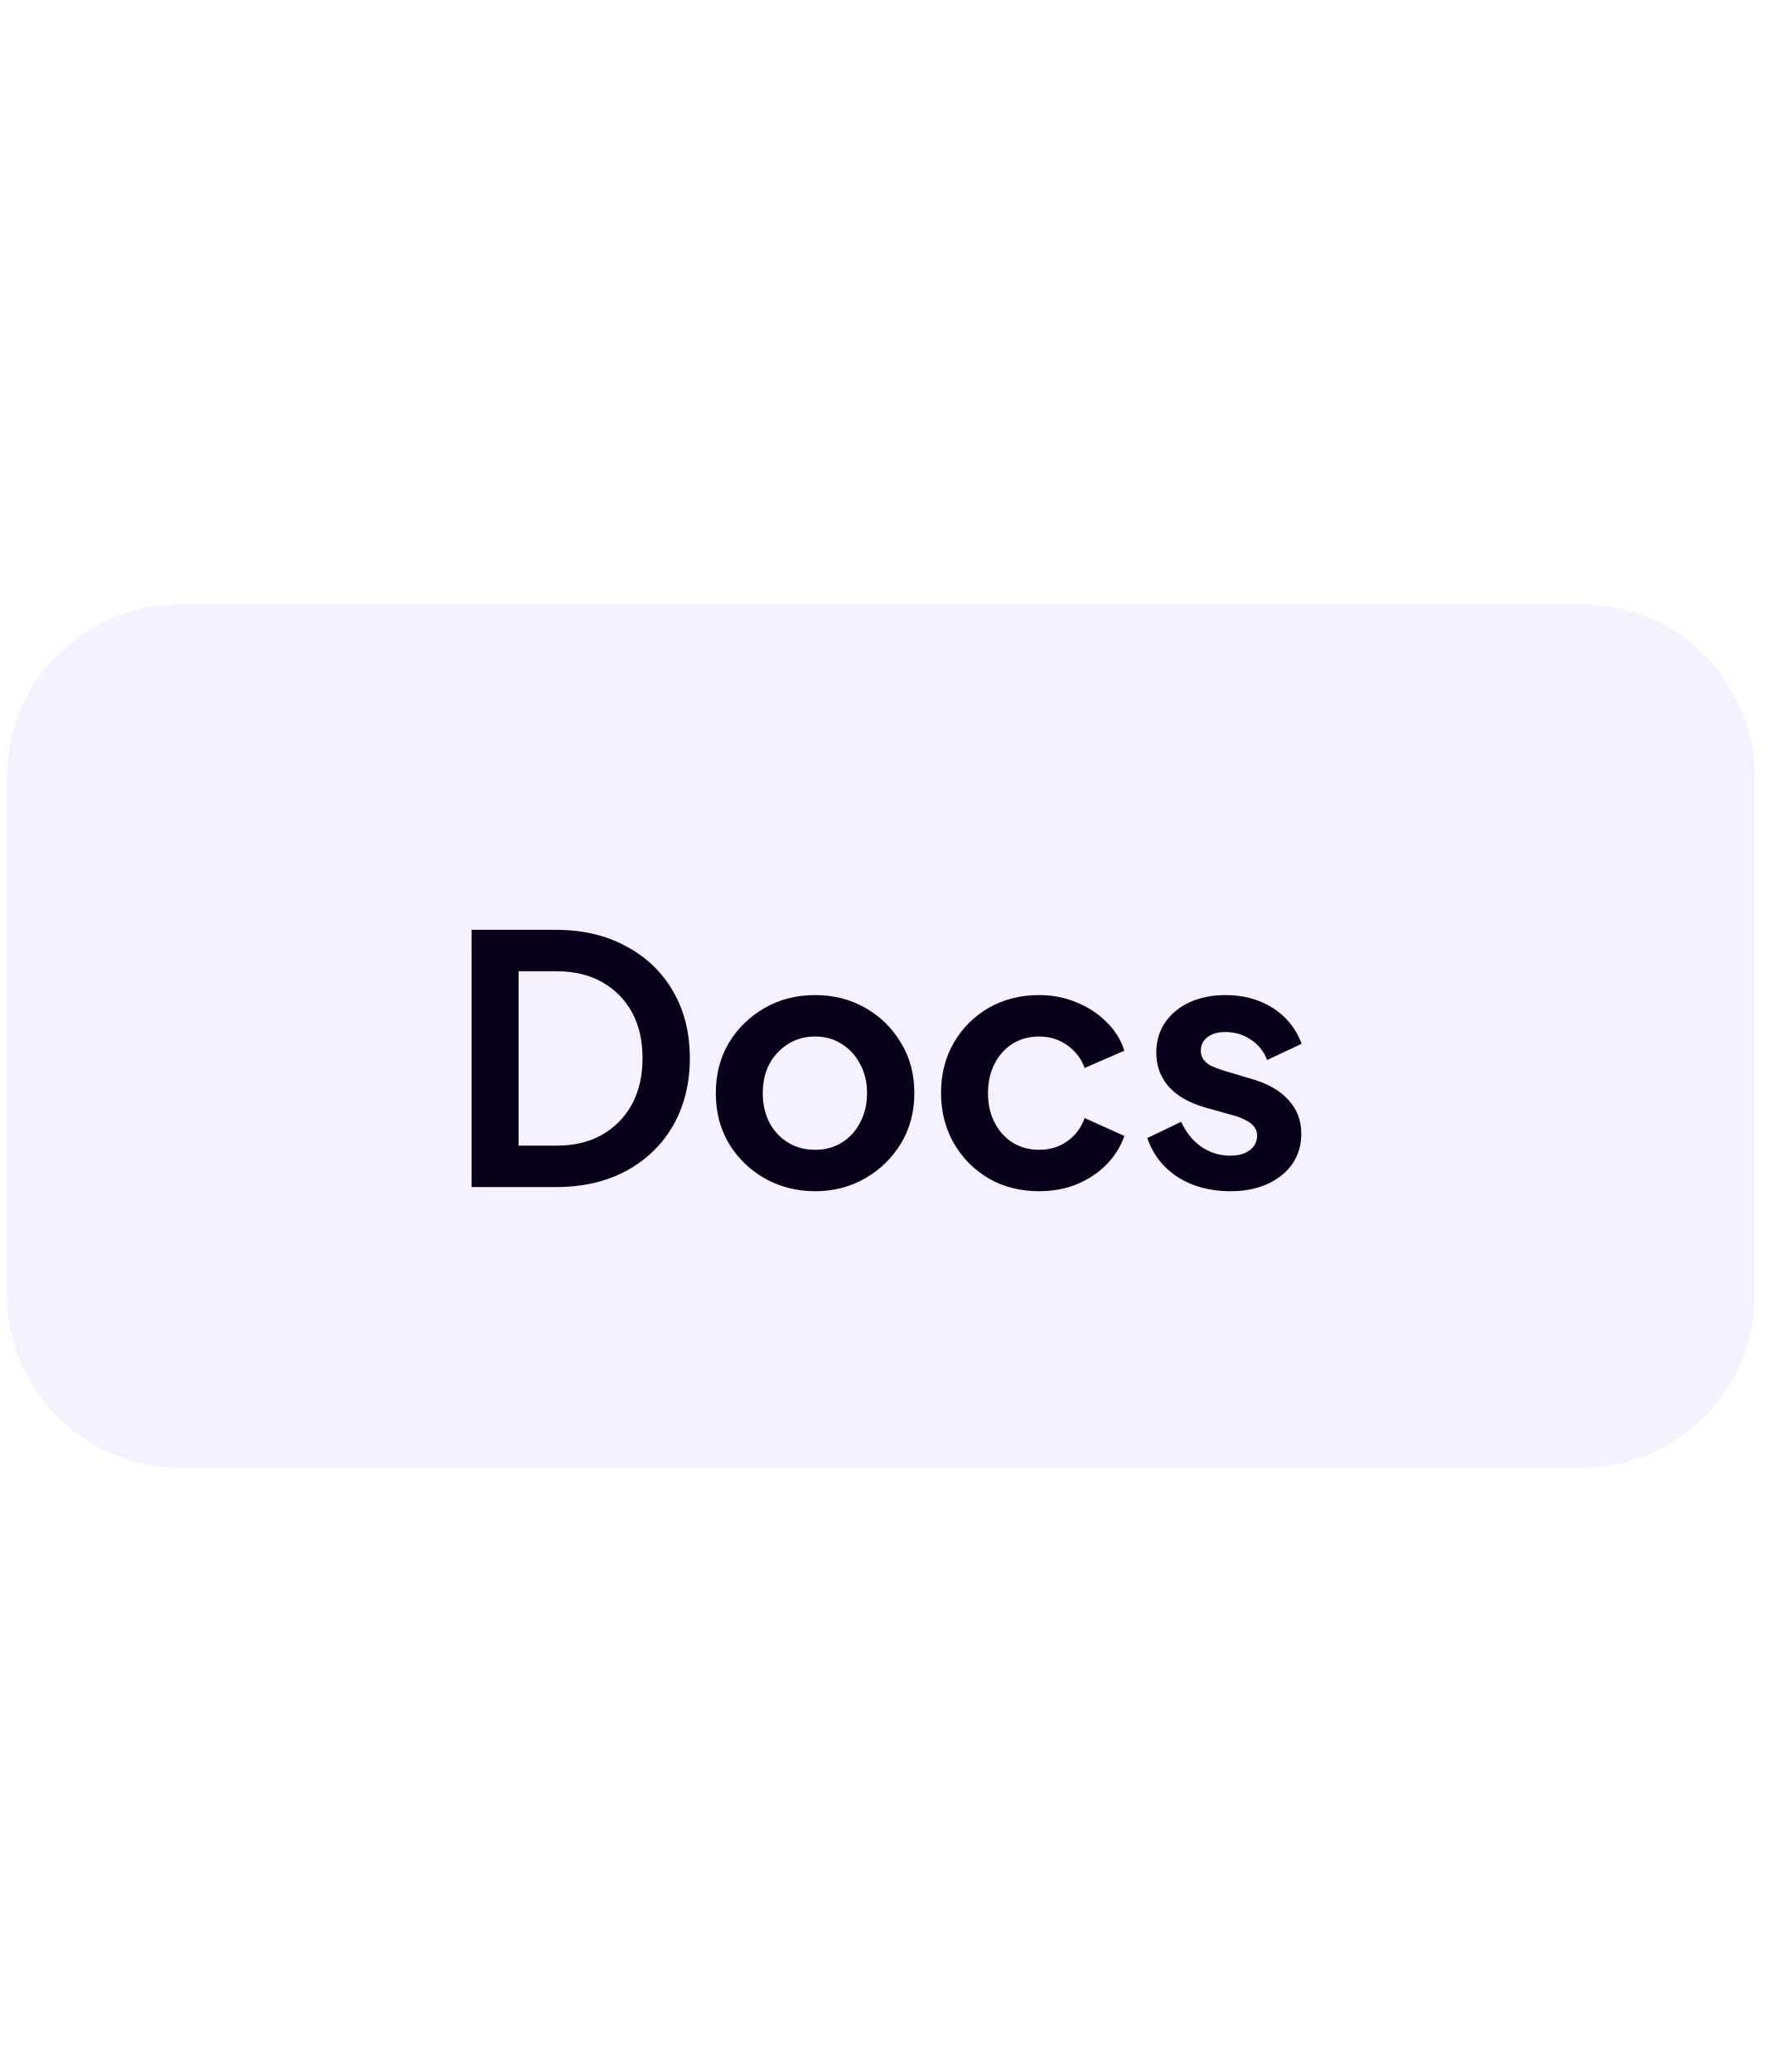
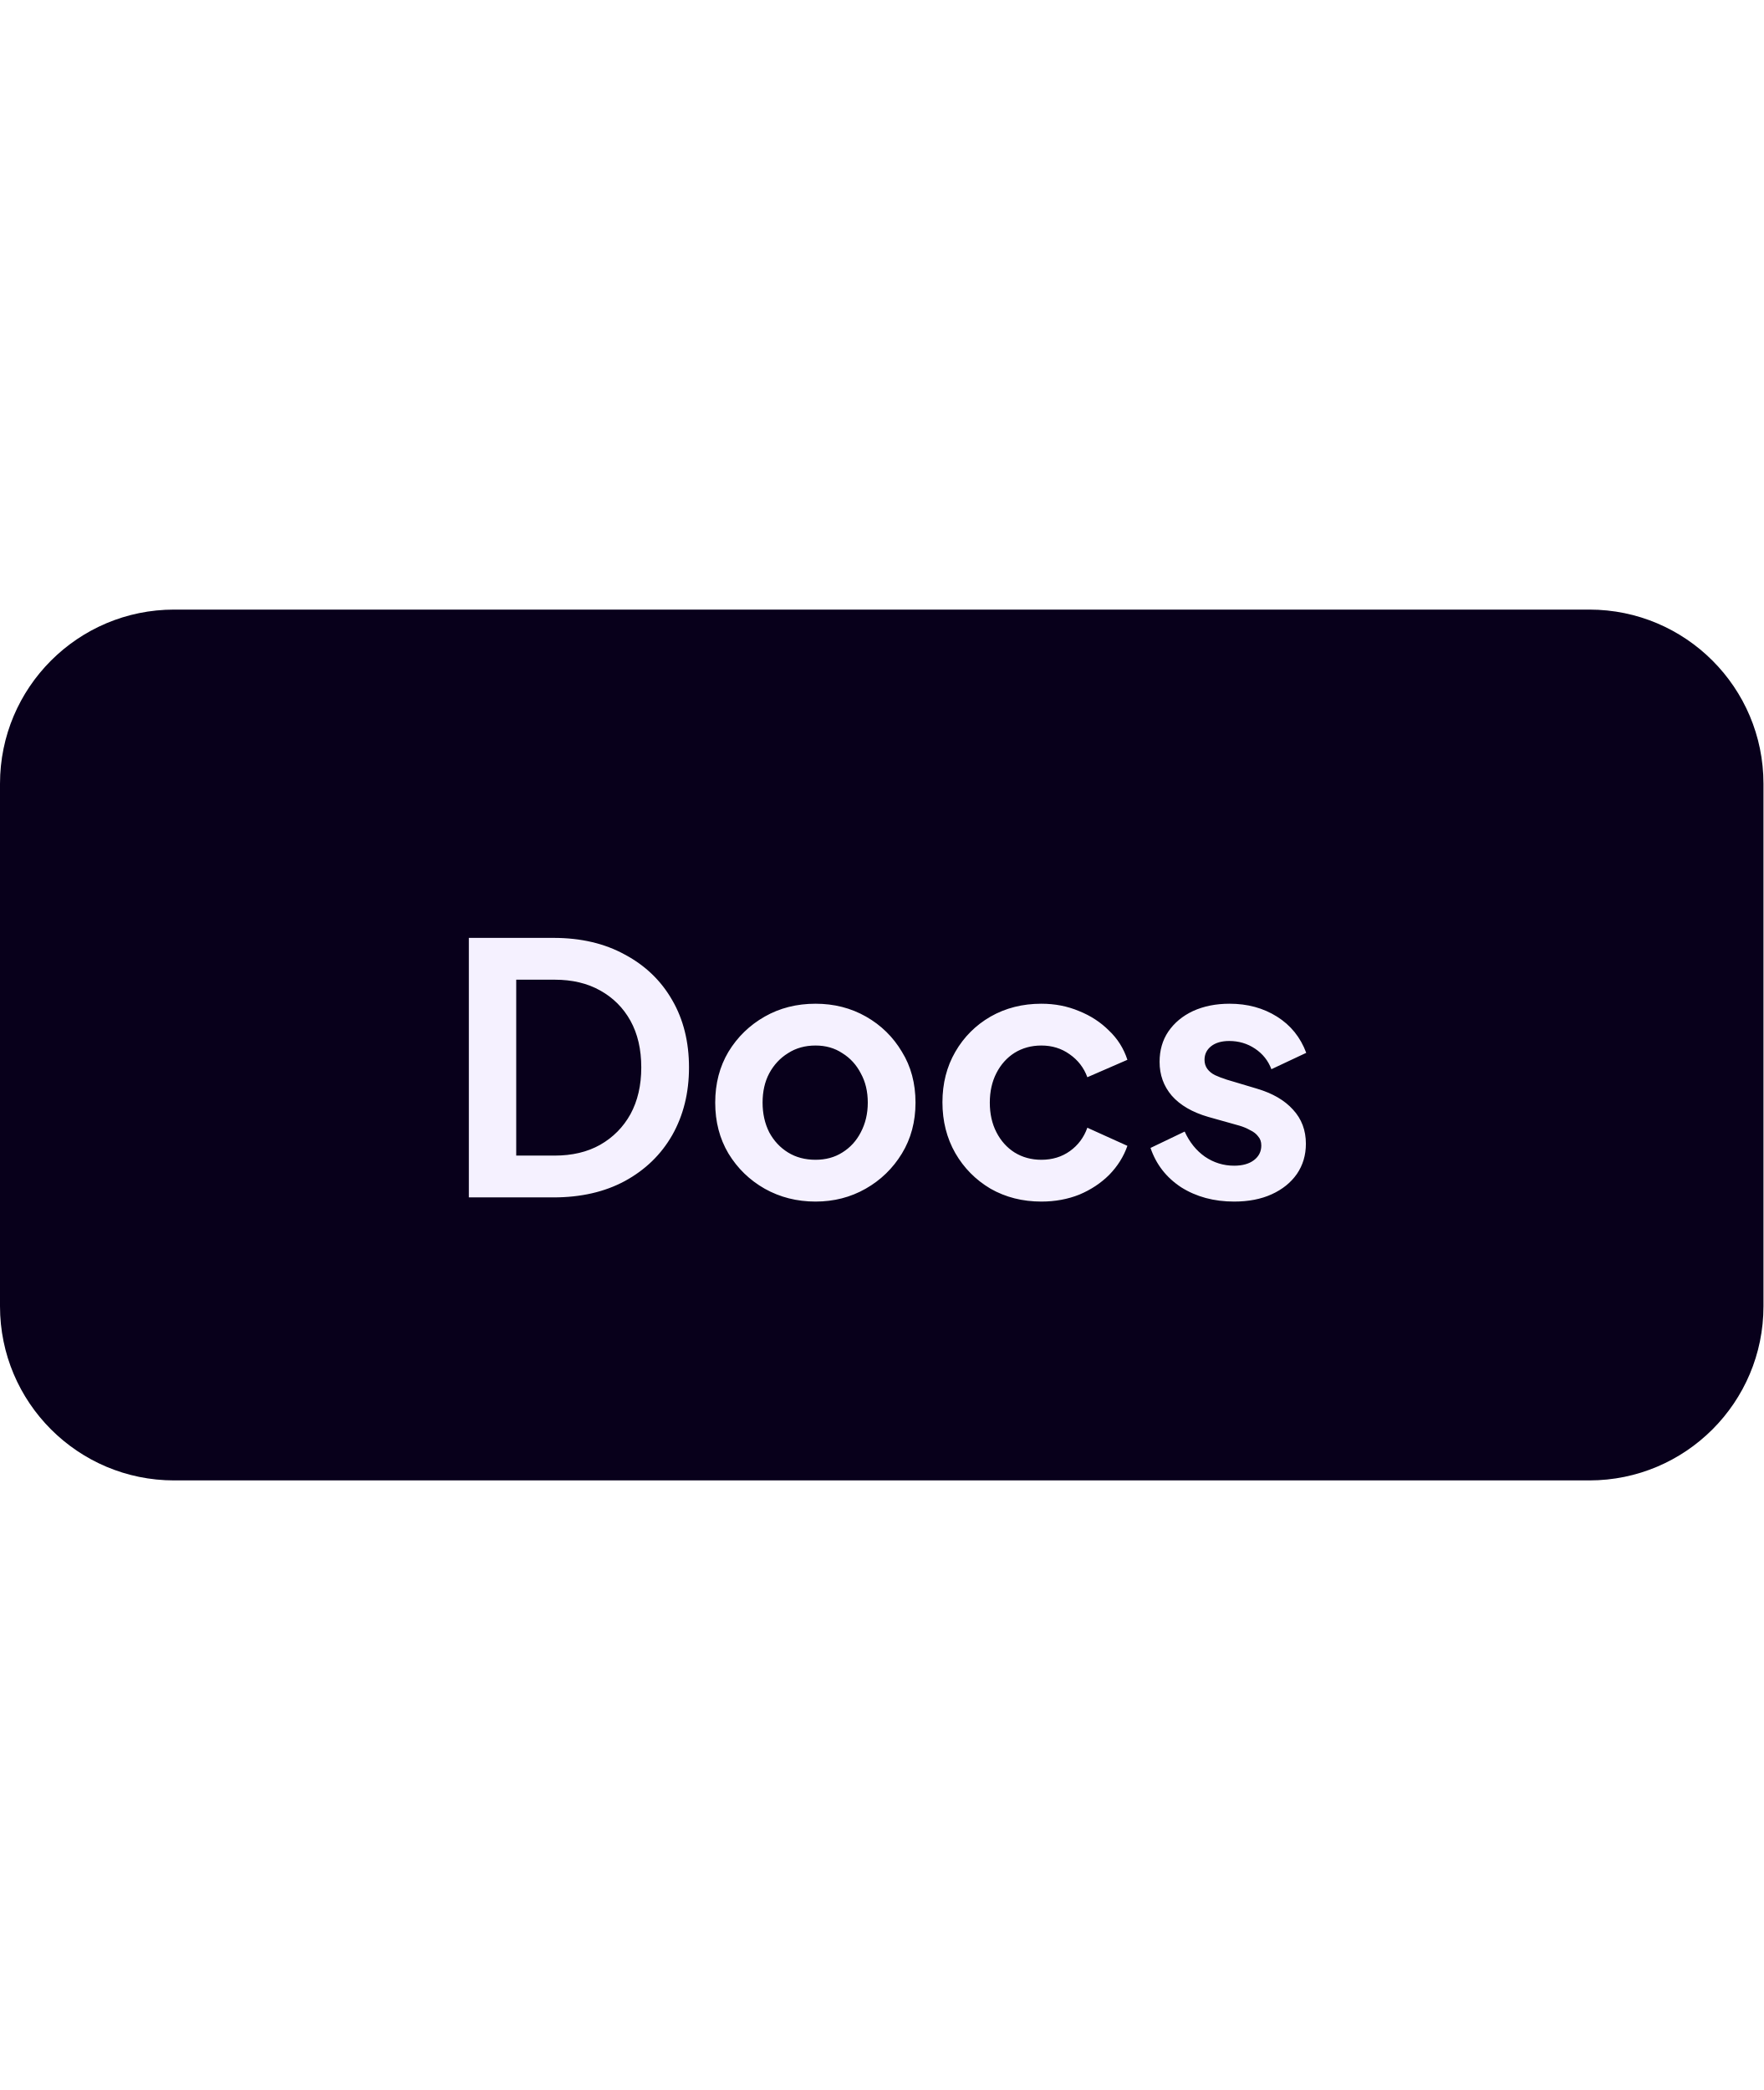
- <svg xmlns="http://www.w3.org/2000/svg" width="82" height="96" viewBox="0 0 82 96" fill="none">
-   <rect x="0.32" y="28" width="81" height="40" rx="8" fill="#F5F1FF" />
-   <path d="M21.855 55V43.08H25.743C27.002 43.08 28.095 43.336 29.023 43.848C29.962 44.349 30.687 45.048 31.199 45.944C31.711 46.829 31.967 47.859 31.967 49.032C31.967 50.195 31.711 51.229 31.199 52.136C30.687 53.032 29.962 53.736 29.023 54.248C28.095 54.749 27.002 55 25.743 55H21.855ZM24.031 53.08H25.791C26.602 53.08 27.3 52.915 27.887 52.584C28.485 52.243 28.948 51.773 29.279 51.176C29.61 50.568 29.775 49.853 29.775 49.032C29.775 48.2 29.61 47.485 29.279 46.888C28.948 46.291 28.485 45.827 27.887 45.496C27.3 45.165 26.602 45 25.791 45H24.031V53.08ZM37.779 55.192C36.925 55.192 36.147 54.995 35.443 54.6C34.749 54.205 34.195 53.667 33.779 52.984C33.373 52.301 33.171 51.523 33.171 50.648C33.171 49.773 33.373 48.995 33.779 48.312C34.195 47.629 34.749 47.091 35.443 46.696C36.136 46.301 36.915 46.104 37.779 46.104C38.632 46.104 39.406 46.301 40.099 46.696C40.792 47.091 41.342 47.629 41.747 48.312C42.163 48.984 42.371 49.763 42.371 50.648C42.371 51.523 42.163 52.301 41.747 52.984C41.331 53.667 40.776 54.205 40.083 54.6C39.389 54.995 38.621 55.192 37.779 55.192ZM37.779 53.272C38.248 53.272 38.659 53.16 39.011 52.936C39.373 52.712 39.656 52.403 39.859 52.008C40.072 51.603 40.179 51.149 40.179 50.648C40.179 50.136 40.072 49.688 39.859 49.304C39.656 48.909 39.373 48.6 39.011 48.376C38.659 48.141 38.248 48.024 37.779 48.024C37.299 48.024 36.877 48.141 36.515 48.376C36.152 48.6 35.864 48.909 35.651 49.304C35.448 49.688 35.347 50.136 35.347 50.648C35.347 51.149 35.448 51.603 35.651 52.008C35.864 52.403 36.152 52.712 36.515 52.936C36.877 53.16 37.299 53.272 37.779 53.272ZM48.152 55.192C47.288 55.192 46.51 54.995 45.816 54.6C45.134 54.195 44.595 53.651 44.2 52.968C43.806 52.275 43.608 51.496 43.608 50.632C43.608 49.768 43.806 48.995 44.2 48.312C44.595 47.629 45.134 47.091 45.816 46.696C46.51 46.301 47.288 46.104 48.152 46.104C48.771 46.104 49.347 46.216 49.88 46.44C50.414 46.653 50.872 46.952 51.256 47.336C51.651 47.709 51.934 48.157 52.104 48.68L50.264 49.48C50.104 49.043 49.832 48.691 49.448 48.424C49.075 48.157 48.643 48.024 48.152 48.024C47.694 48.024 47.283 48.136 46.92 48.36C46.568 48.584 46.291 48.893 46.088 49.288C45.886 49.683 45.784 50.136 45.784 50.648C45.784 51.16 45.886 51.613 46.088 52.008C46.291 52.403 46.568 52.712 46.92 52.936C47.283 53.16 47.694 53.272 48.152 53.272C48.654 53.272 49.091 53.139 49.464 52.872C49.838 52.605 50.104 52.248 50.264 51.8L52.104 52.632C51.934 53.123 51.656 53.565 51.272 53.96C50.888 54.344 50.43 54.648 49.896 54.872C49.363 55.085 48.782 55.192 48.152 55.192ZM57.007 55.192C56.079 55.192 55.268 54.973 54.575 54.536C53.892 54.088 53.423 53.485 53.167 52.728L54.735 51.976C54.959 52.467 55.268 52.851 55.663 53.128C56.068 53.405 56.516 53.544 57.007 53.544C57.391 53.544 57.695 53.459 57.919 53.288C58.143 53.117 58.255 52.893 58.255 52.616C58.255 52.445 58.207 52.307 58.111 52.2C58.025 52.083 57.903 51.987 57.743 51.912C57.593 51.827 57.428 51.757 57.247 51.704L55.823 51.304C55.087 51.091 54.527 50.765 54.143 50.328C53.769 49.891 53.583 49.373 53.583 48.776C53.583 48.243 53.716 47.779 53.983 47.384C54.26 46.979 54.639 46.664 55.119 46.44C55.609 46.216 56.169 46.104 56.799 46.104C57.62 46.104 58.345 46.301 58.975 46.696C59.604 47.091 60.052 47.645 60.319 48.36L58.719 49.112C58.569 48.717 58.319 48.403 57.967 48.168C57.615 47.933 57.22 47.816 56.783 47.816C56.431 47.816 56.153 47.896 55.951 48.056C55.748 48.216 55.647 48.424 55.647 48.68C55.647 48.84 55.689 48.979 55.775 49.096C55.86 49.213 55.977 49.309 56.127 49.384C56.287 49.459 56.468 49.528 56.671 49.592L58.063 50.008C58.777 50.221 59.327 50.541 59.711 50.968C60.105 51.395 60.303 51.917 60.303 52.536C60.303 53.059 60.164 53.523 59.887 53.928C59.609 54.323 59.225 54.632 58.735 54.856C58.244 55.08 57.668 55.192 57.007 55.192Z" fill="#08001B" />
+ <svg xmlns="http://www.w3.org/2000/svg" width="81" height="96" viewBox="0 0 81 96" fill="none">
+   <rect y="28" width="81" height="40" rx="8" fill="#08001B" />
+   <path d="M21.535 55V43.08H25.423C26.681 43.08 27.775 43.336 28.703 43.848C29.642 44.349 30.367 45.048 30.879 45.944C31.391 46.829 31.647 47.859 31.647 49.032C31.647 50.195 31.391 51.229 30.879 52.136C30.367 53.032 29.642 53.736 28.703 54.248C27.775 54.749 26.681 55 25.423 55H21.535ZM23.711 53.08H25.471C26.282 53.08 26.98 52.915 27.567 52.584C28.164 52.243 28.628 51.773 28.959 51.176C29.29 50.568 29.455 49.853 29.455 49.032C29.455 48.2 29.29 47.485 28.959 46.888C28.628 46.291 28.164 45.827 27.567 45.496C26.98 45.165 26.282 45 25.471 45H23.711V53.08ZM37.459 55.192C36.605 55.192 35.827 54.995 35.123 54.6C34.429 54.205 33.875 53.667 33.459 52.984C33.053 52.301 32.851 51.523 32.851 50.648C32.851 49.773 33.053 48.995 33.459 48.312C33.875 47.629 34.429 47.091 35.123 46.696C35.816 46.301 36.595 46.104 37.459 46.104C38.312 46.104 39.085 46.301 39.779 46.696C40.472 47.091 41.021 47.629 41.427 48.312C41.843 48.984 42.051 49.763 42.051 50.648C42.051 51.523 41.843 52.301 41.427 52.984C41.011 53.667 40.456 54.205 39.763 54.6C39.069 54.995 38.301 55.192 37.459 55.192ZM37.459 53.272C37.928 53.272 38.339 53.16 38.691 52.936C39.053 52.712 39.336 52.403 39.539 52.008C39.752 51.603 39.859 51.149 39.859 50.648C39.859 50.136 39.752 49.688 39.539 49.304C39.336 48.909 39.053 48.6 38.691 48.376C38.339 48.141 37.928 48.024 37.459 48.024C36.979 48.024 36.557 48.141 36.195 48.376C35.832 48.6 35.544 48.909 35.331 49.304C35.128 49.688 35.027 50.136 35.027 50.648C35.027 51.149 35.128 51.603 35.331 52.008C35.544 52.403 35.832 52.712 36.195 52.936C36.557 53.16 36.979 53.272 37.459 53.272ZM47.832 55.192C46.968 55.192 46.189 54.995 45.496 54.6C44.813 54.195 44.275 53.651 43.88 52.968C43.485 52.275 43.288 51.496 43.288 50.632C43.288 49.768 43.485 48.995 43.88 48.312C44.275 47.629 44.813 47.091 45.496 46.696C46.189 46.301 46.968 46.104 47.832 46.104C48.451 46.104 49.027 46.216 49.56 46.44C50.093 46.653 50.552 46.952 50.936 47.336C51.331 47.709 51.613 48.157 51.784 48.68L49.944 49.48C49.784 49.043 49.512 48.691 49.128 48.424C48.755 48.157 48.323 48.024 47.832 48.024C47.373 48.024 46.963 48.136 46.6 48.36C46.248 48.584 45.971 48.893 45.768 49.288C45.565 49.683 45.464 50.136 45.464 50.648C45.464 51.16 45.565 51.613 45.768 52.008C45.971 52.403 46.248 52.712 46.6 52.936C46.963 53.16 47.373 53.272 47.832 53.272C48.333 53.272 48.771 53.139 49.144 52.872C49.517 52.605 49.784 52.248 49.944 51.8L51.784 52.632C51.613 53.123 51.336 53.565 50.952 53.96C50.568 54.344 50.109 54.648 49.576 54.872C49.043 55.085 48.461 55.192 47.832 55.192ZM56.686 55.192C55.758 55.192 54.948 54.973 54.254 54.536C53.572 54.088 53.102 53.485 52.846 52.728L54.414 51.976C54.638 52.467 54.948 52.851 55.342 53.128C55.748 53.405 56.196 53.544 56.686 53.544C57.07 53.544 57.374 53.459 57.598 53.288C57.822 53.117 57.934 52.893 57.934 52.616C57.934 52.445 57.886 52.307 57.79 52.2C57.705 52.083 57.582 51.987 57.422 51.912C57.273 51.827 57.108 51.757 56.926 51.704L55.502 51.304C54.766 51.091 54.206 50.765 53.822 50.328C53.449 49.891 53.262 49.373 53.262 48.776C53.262 48.243 53.396 47.779 53.662 47.384C53.94 46.979 54.318 46.664 54.798 46.44C55.289 46.216 55.849 46.104 56.478 46.104C57.3 46.104 58.025 46.301 58.654 46.696C59.284 47.091 59.732 47.645 59.998 48.36L58.398 49.112C58.249 48.717 57.998 48.403 57.646 48.168C57.294 47.933 56.9 47.816 56.462 47.816C56.11 47.816 55.833 47.896 55.63 48.056C55.428 48.216 55.326 48.424 55.326 48.68C55.326 48.84 55.369 48.979 55.454 49.096C55.54 49.213 55.657 49.309 55.806 49.384C55.966 49.459 56.148 49.528 56.35 49.592L57.742 50.008C58.457 50.221 59.006 50.541 59.39 50.968C59.785 51.395 59.982 51.917 59.982 52.536C59.982 53.059 59.844 53.523 59.566 53.928C59.289 54.323 58.905 54.632 58.414 54.856C57.924 55.08 57.348 55.192 56.686 55.192Z" fill="#F5F1FF" />
</svg>
